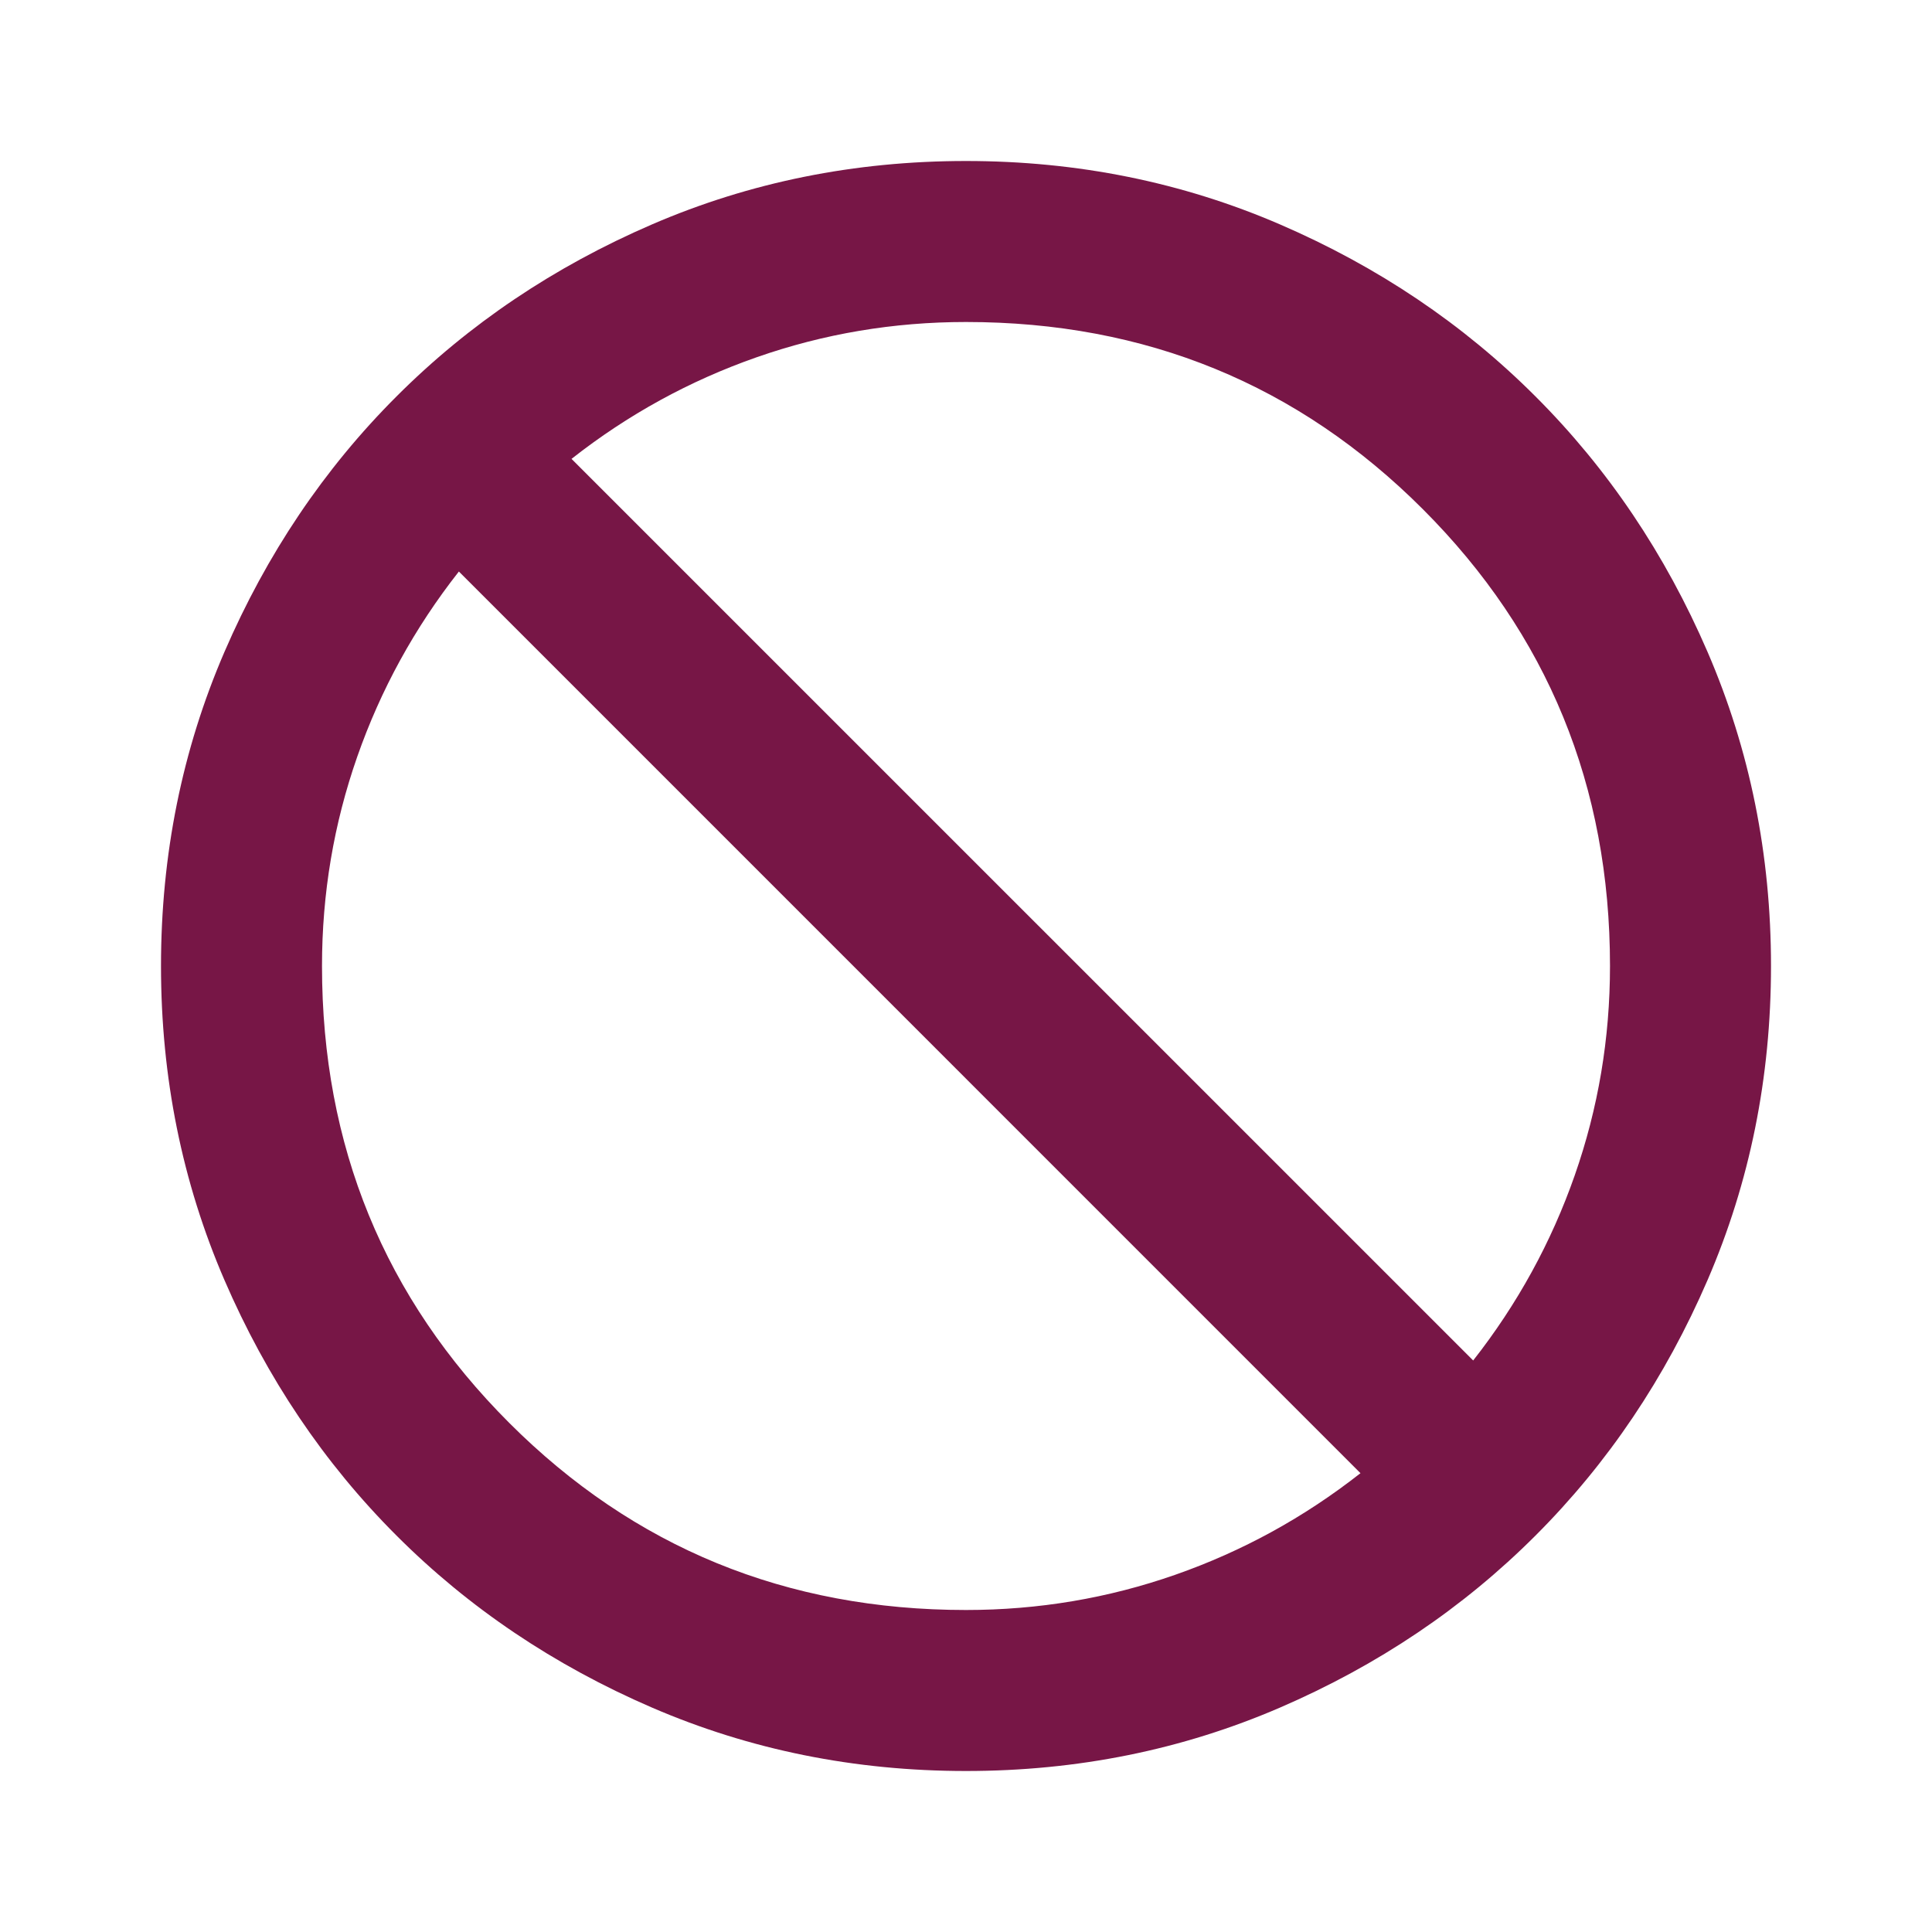
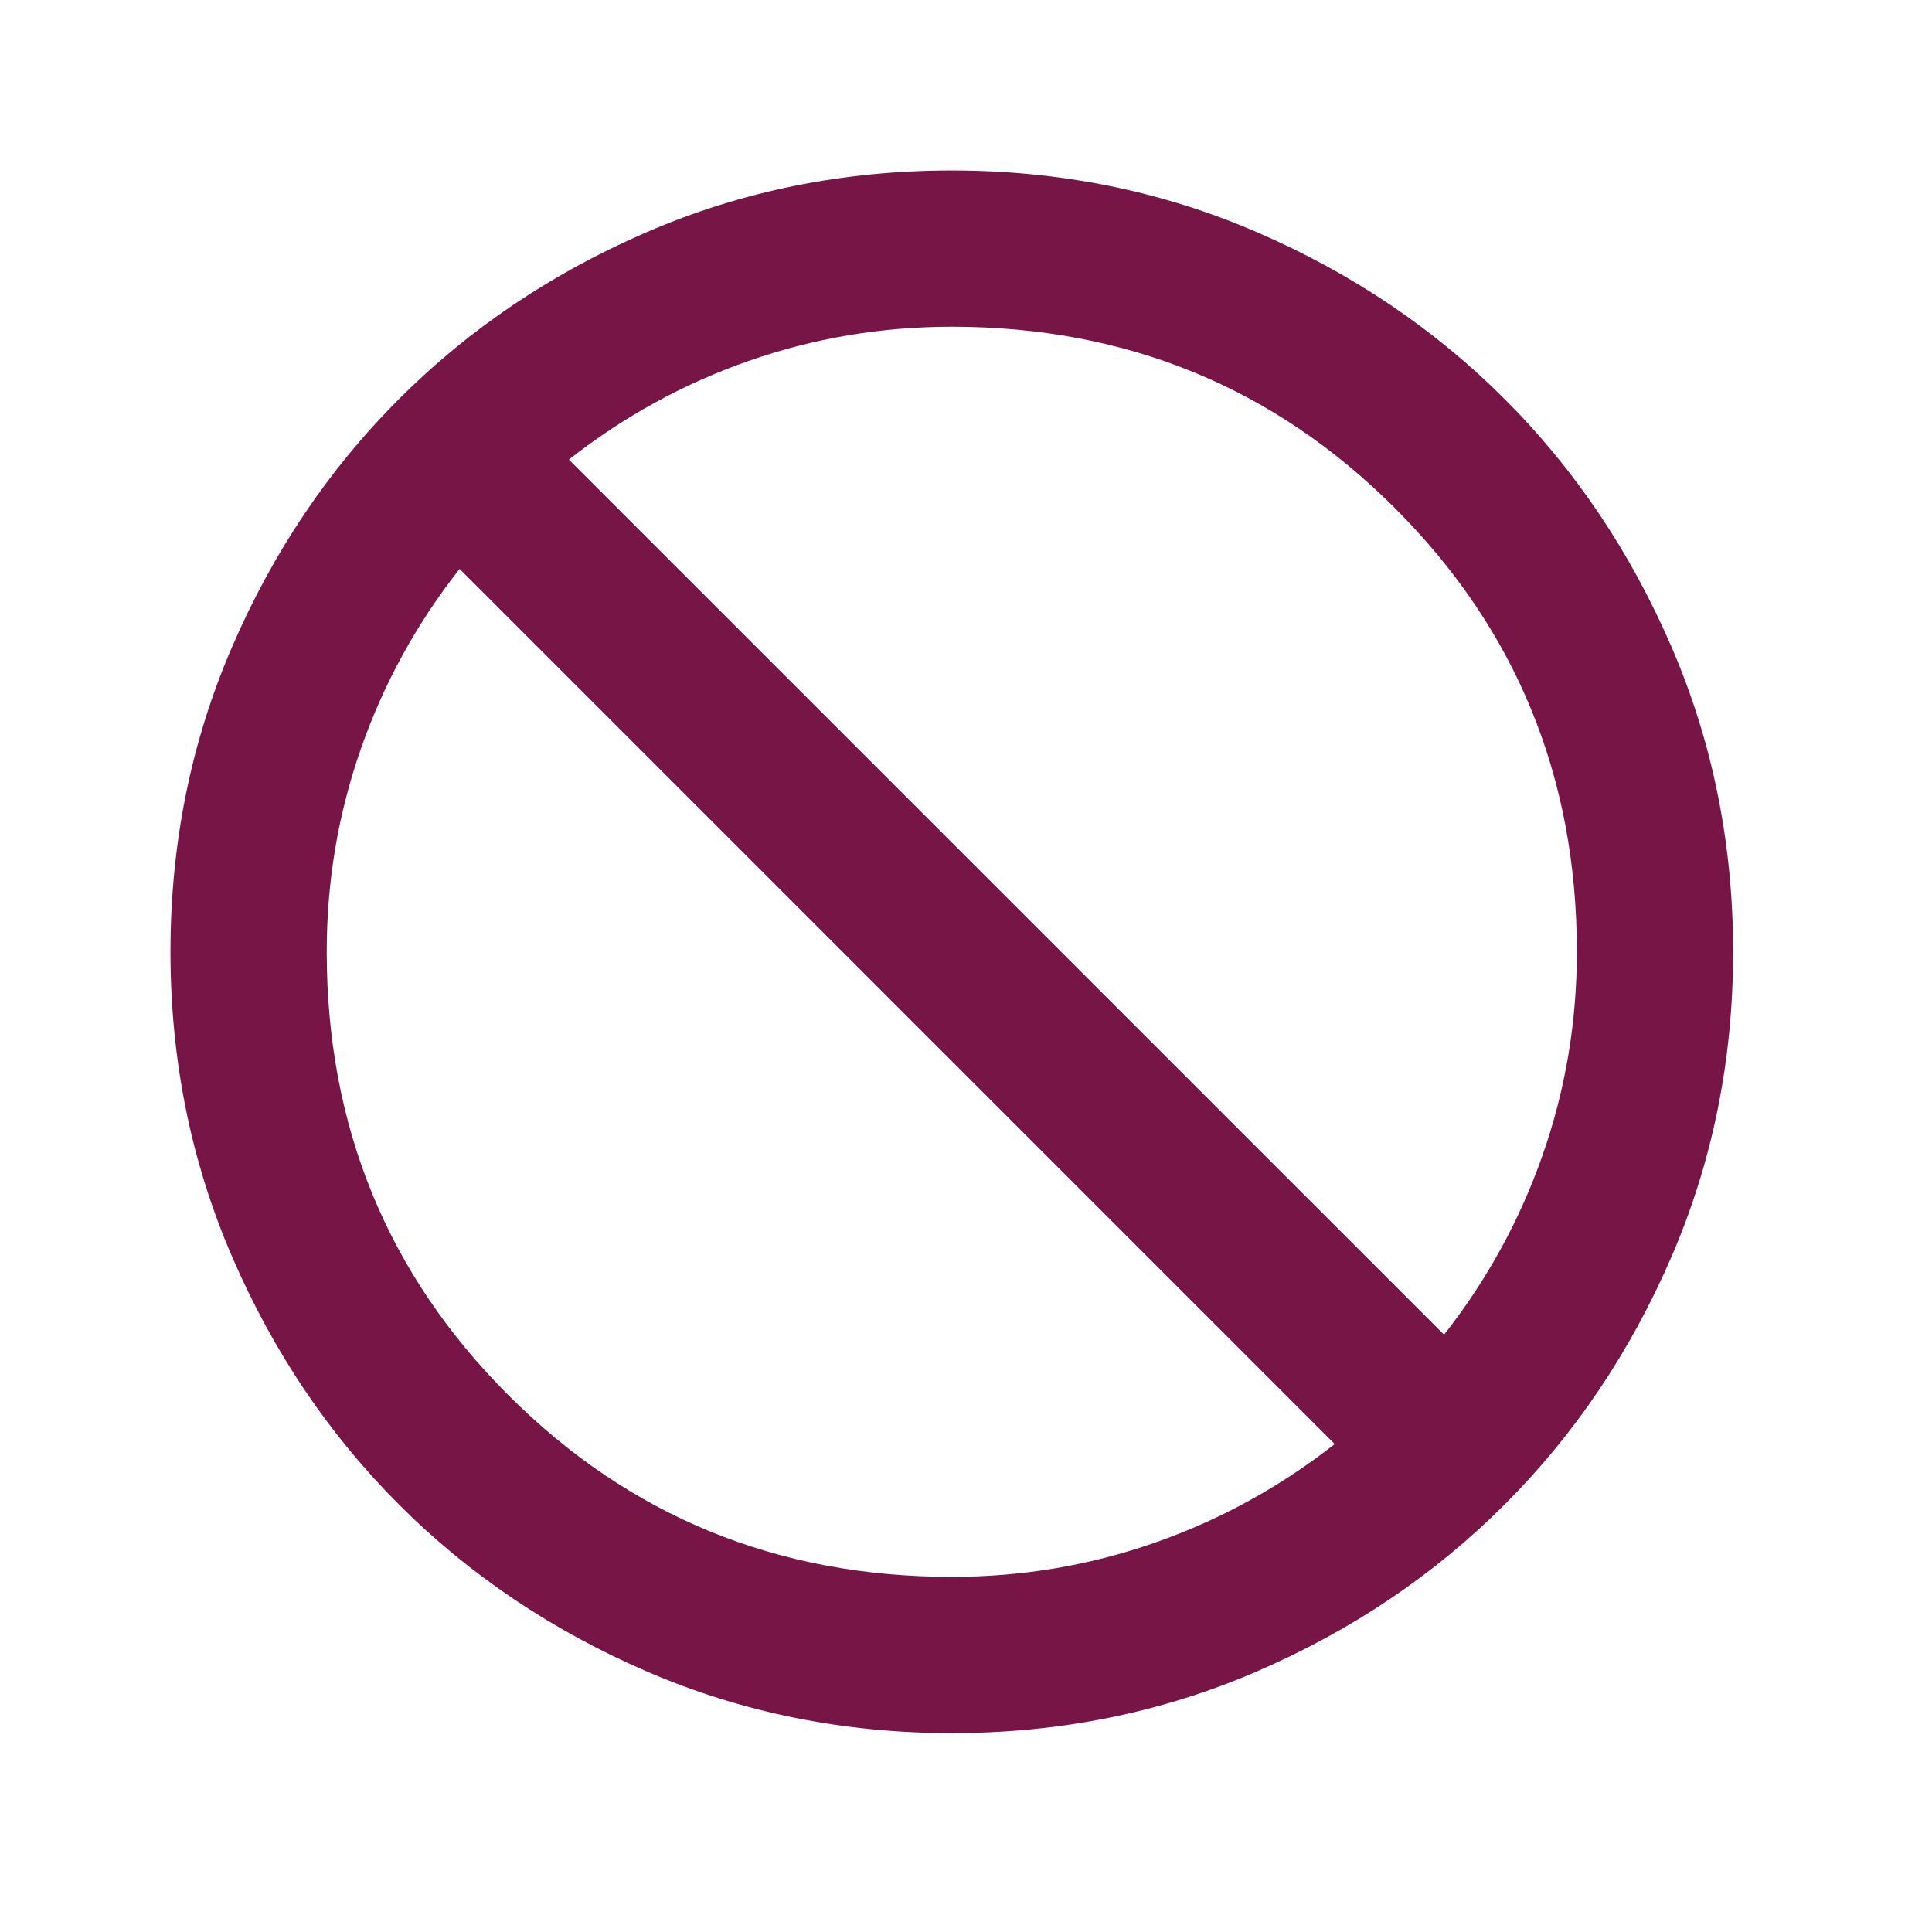
- <svg xmlns="http://www.w3.org/2000/svg" width="33" height="33" viewBox="0 0 33 33" fill="none">
-   <g id="block">
-     <mask id="mask0_1819_1288" style="mask-type:alpha" maskUnits="userSpaceOnUse" x="0" y="0" width="33" height="33">
-       <rect id="Bounding box" width="33" height="33" fill="#D9D9D9" />
-     </mask>
-     <g mask="url(#mask0_1819_1288)">
-       <path id="block_2" d="M16.5 30.25C14.598 30.25 12.81 29.889 11.137 29.167C9.465 28.445 8.009 27.466 6.772 26.228C5.534 24.991 4.555 23.535 3.833 21.863C3.111 20.19 2.75 18.402 2.75 16.5C2.75 14.598 3.111 12.81 3.833 11.137C4.555 9.465 5.534 8.009 6.772 6.772C8.009 5.534 9.465 4.555 11.137 3.833C12.81 3.111 14.598 2.75 16.5 2.75C18.402 2.75 20.19 3.111 21.863 3.833C23.535 4.555 24.991 5.534 26.228 6.772C27.466 8.009 28.445 9.465 29.167 11.137C29.889 12.81 30.25 14.598 30.25 16.5C30.25 18.402 29.889 20.19 29.167 21.863C28.445 23.535 27.466 24.991 26.228 26.228C24.991 27.466 23.535 28.445 21.863 29.167C20.19 29.889 18.402 30.25 16.5 30.25ZM16.5 27.5C17.738 27.5 18.929 27.299 20.075 26.898C21.221 26.497 22.275 25.919 23.238 25.163L7.838 9.762C7.081 10.725 6.503 11.779 6.102 12.925C5.701 14.071 5.5 15.262 5.5 16.5C5.5 19.571 6.566 22.172 8.697 24.303C10.828 26.434 13.429 27.5 16.5 27.5ZM25.163 23.238C25.919 22.275 26.497 21.221 26.898 20.075C27.299 18.929 27.5 17.738 27.5 16.5C27.5 13.429 26.434 10.828 24.303 8.697C22.172 6.566 19.571 5.5 16.5 5.5C15.262 5.5 14.071 5.701 12.925 6.102C11.779 6.503 10.725 7.081 9.762 7.838L25.163 23.238Z" fill="#771646" />
-     </g>
-   </g>
+ <svg xmlns="http://www.w3.org/2000/svg" width="34" height="34" viewBox="0 0 34 34" fill="none">
+   <path d="M16.75 30.5C14.848 30.5 13.06 30.139 11.387 29.417C9.715 28.695 8.259 27.716 7.022 26.478C5.784 25.241 4.805 23.785 4.083 22.113C3.361 20.44 3 18.652 3 16.75C3 14.848 3.361 13.06 4.083 11.387C4.805 9.715 5.784 8.259 7.022 7.022C8.259 5.784 9.715 4.805 11.387 4.083C13.06 3.361 14.848 3 16.75 3C18.652 3 20.44 3.361 22.113 4.083C23.785 4.805 25.241 5.784 26.478 7.022C27.716 8.259 28.695 9.715 29.417 11.387C30.139 13.06 30.5 14.848 30.5 16.75C30.5 18.652 30.139 20.44 29.417 22.113C28.695 23.785 27.716 25.241 26.478 26.478C25.241 27.716 23.785 28.695 22.113 29.417C20.44 30.139 18.652 30.5 16.75 30.5ZM16.75 27.75C17.988 27.75 19.179 27.549 20.325 27.148C21.471 26.747 22.525 26.169 23.488 25.413L8.088 10.012C7.331 10.975 6.753 12.029 6.352 13.175C5.951 14.321 5.75 15.512 5.75 16.75C5.75 19.821 6.816 22.422 8.947 24.553C11.078 26.684 13.679 27.75 16.75 27.75ZM25.413 23.488C26.169 22.525 26.747 21.471 27.148 20.325C27.549 19.179 27.75 17.988 27.75 16.75C27.75 13.679 26.684 11.078 24.553 8.947C22.422 6.816 19.821 5.75 16.75 5.75C15.512 5.75 14.321 5.951 13.175 6.352C12.029 6.753 10.975 7.331 10.012 8.088L25.413 23.488Z" fill="#771646" />
</svg>
